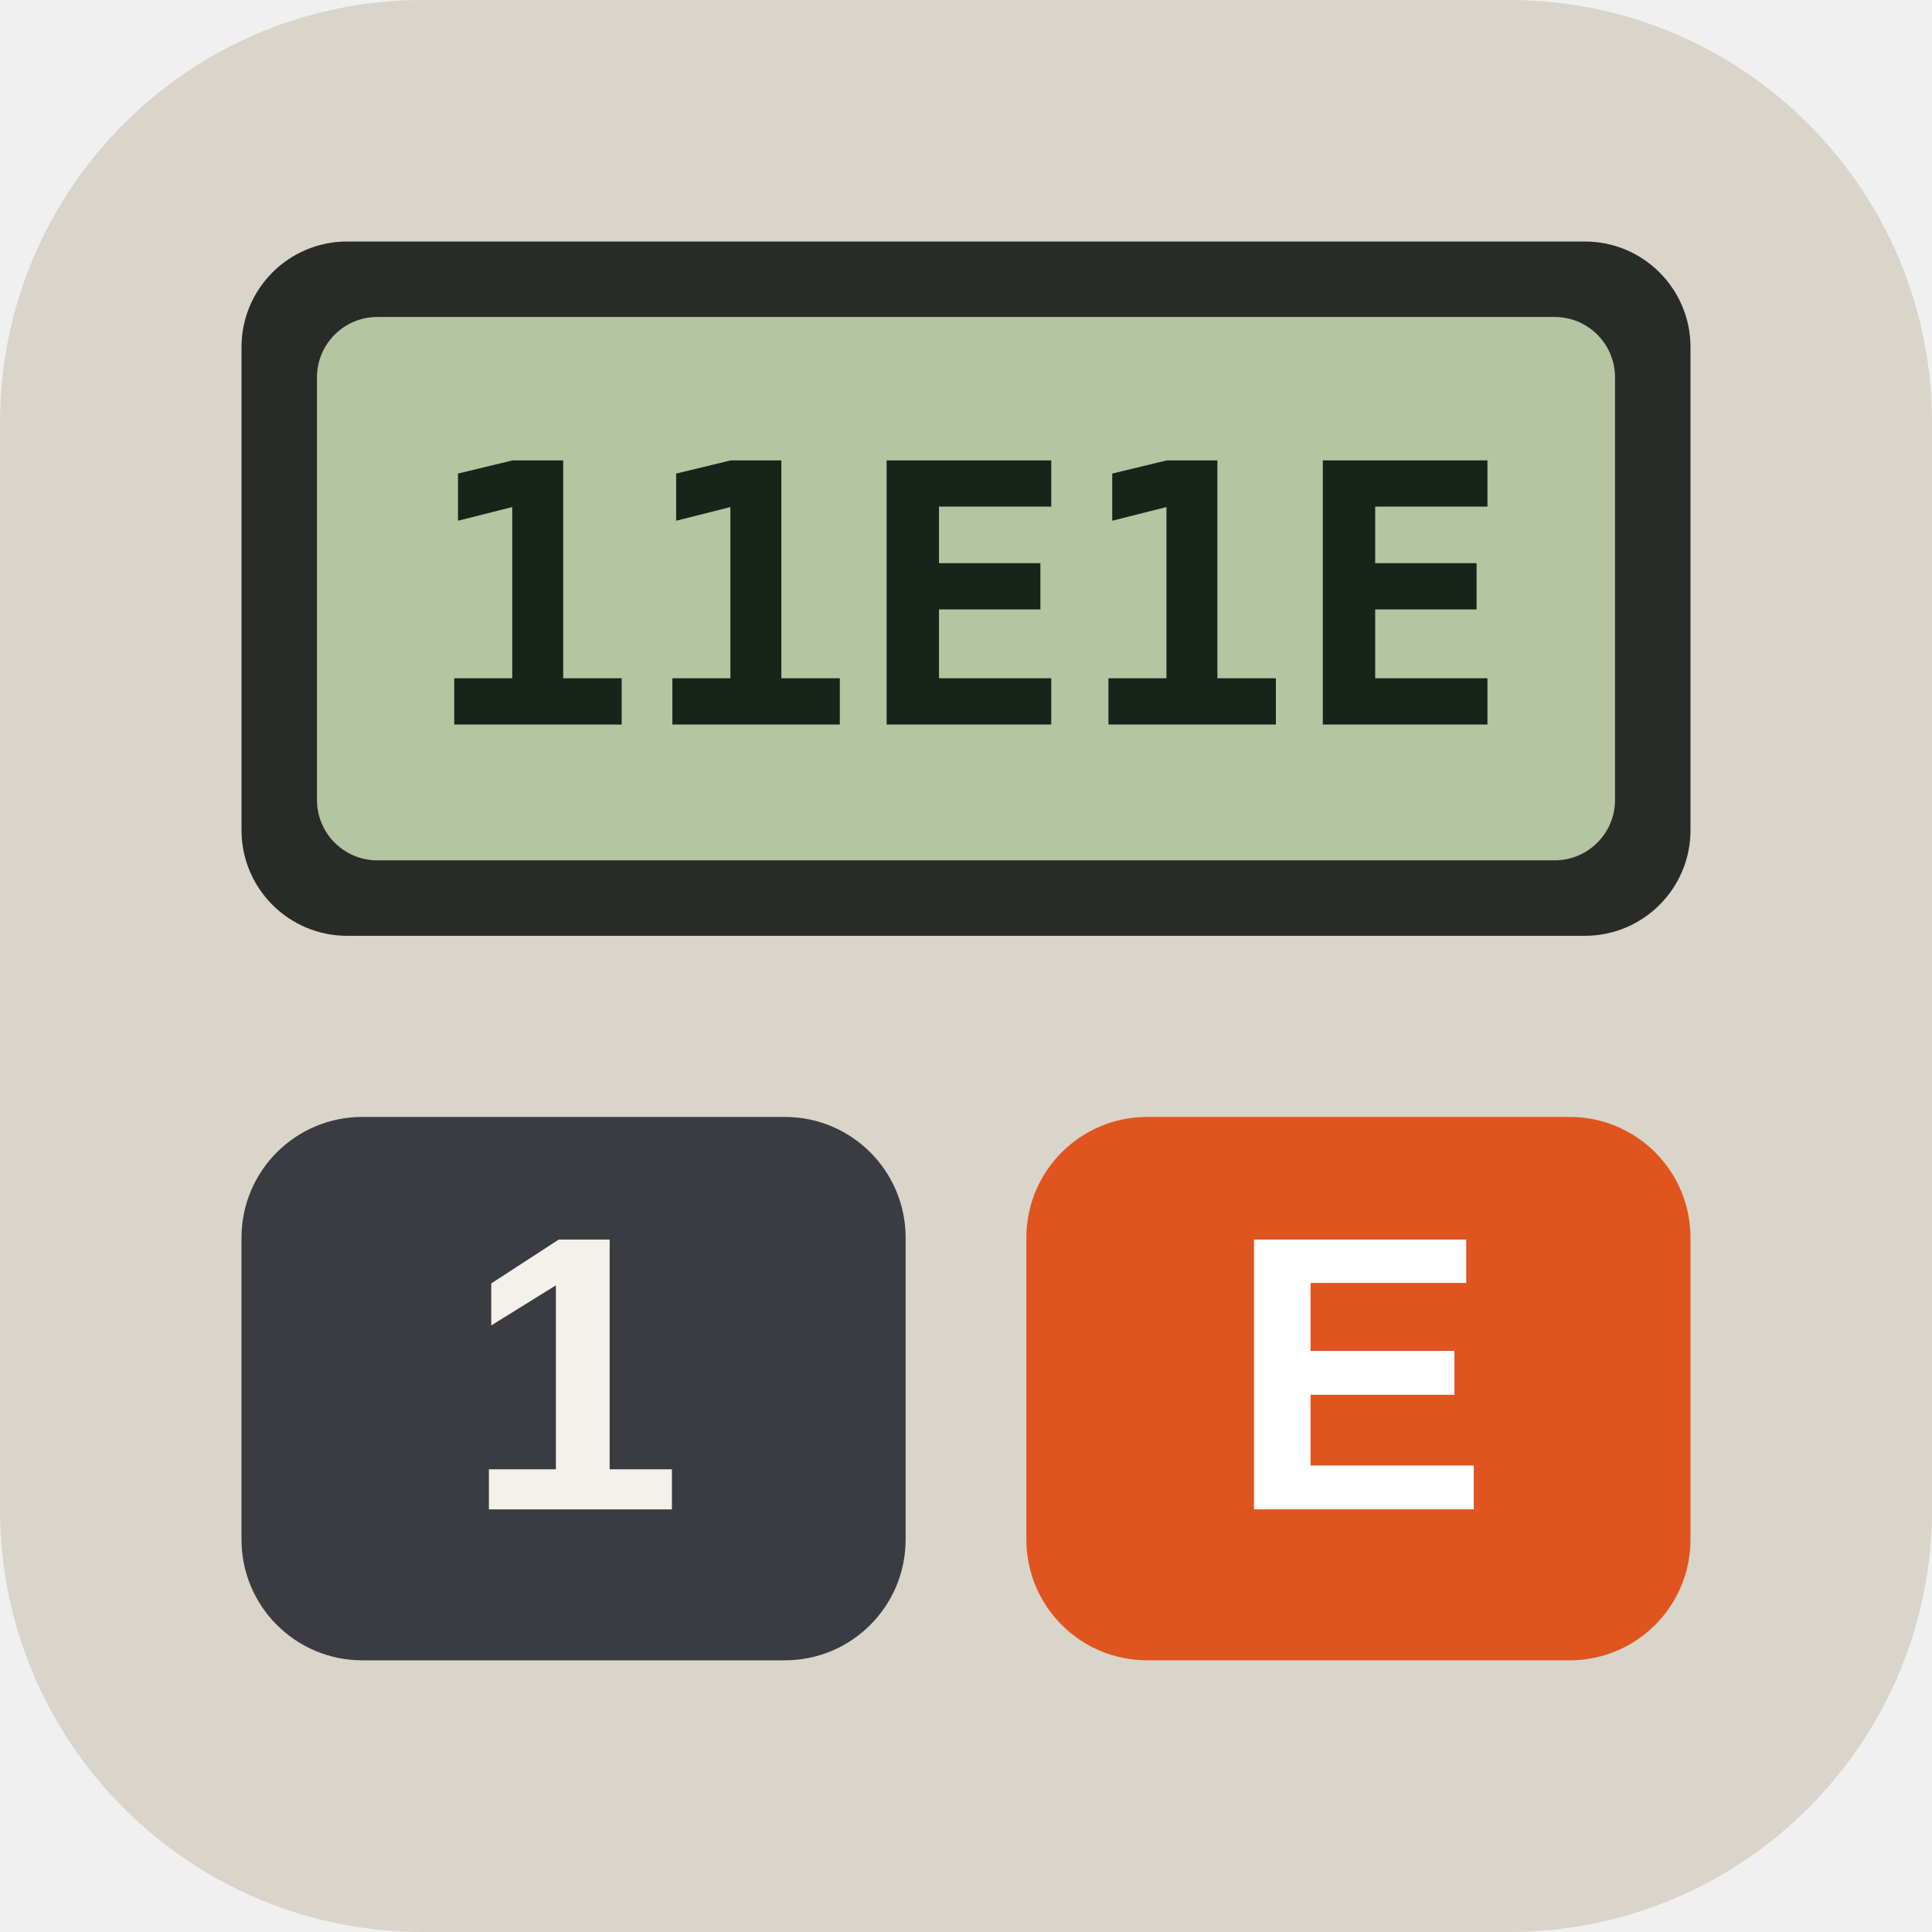
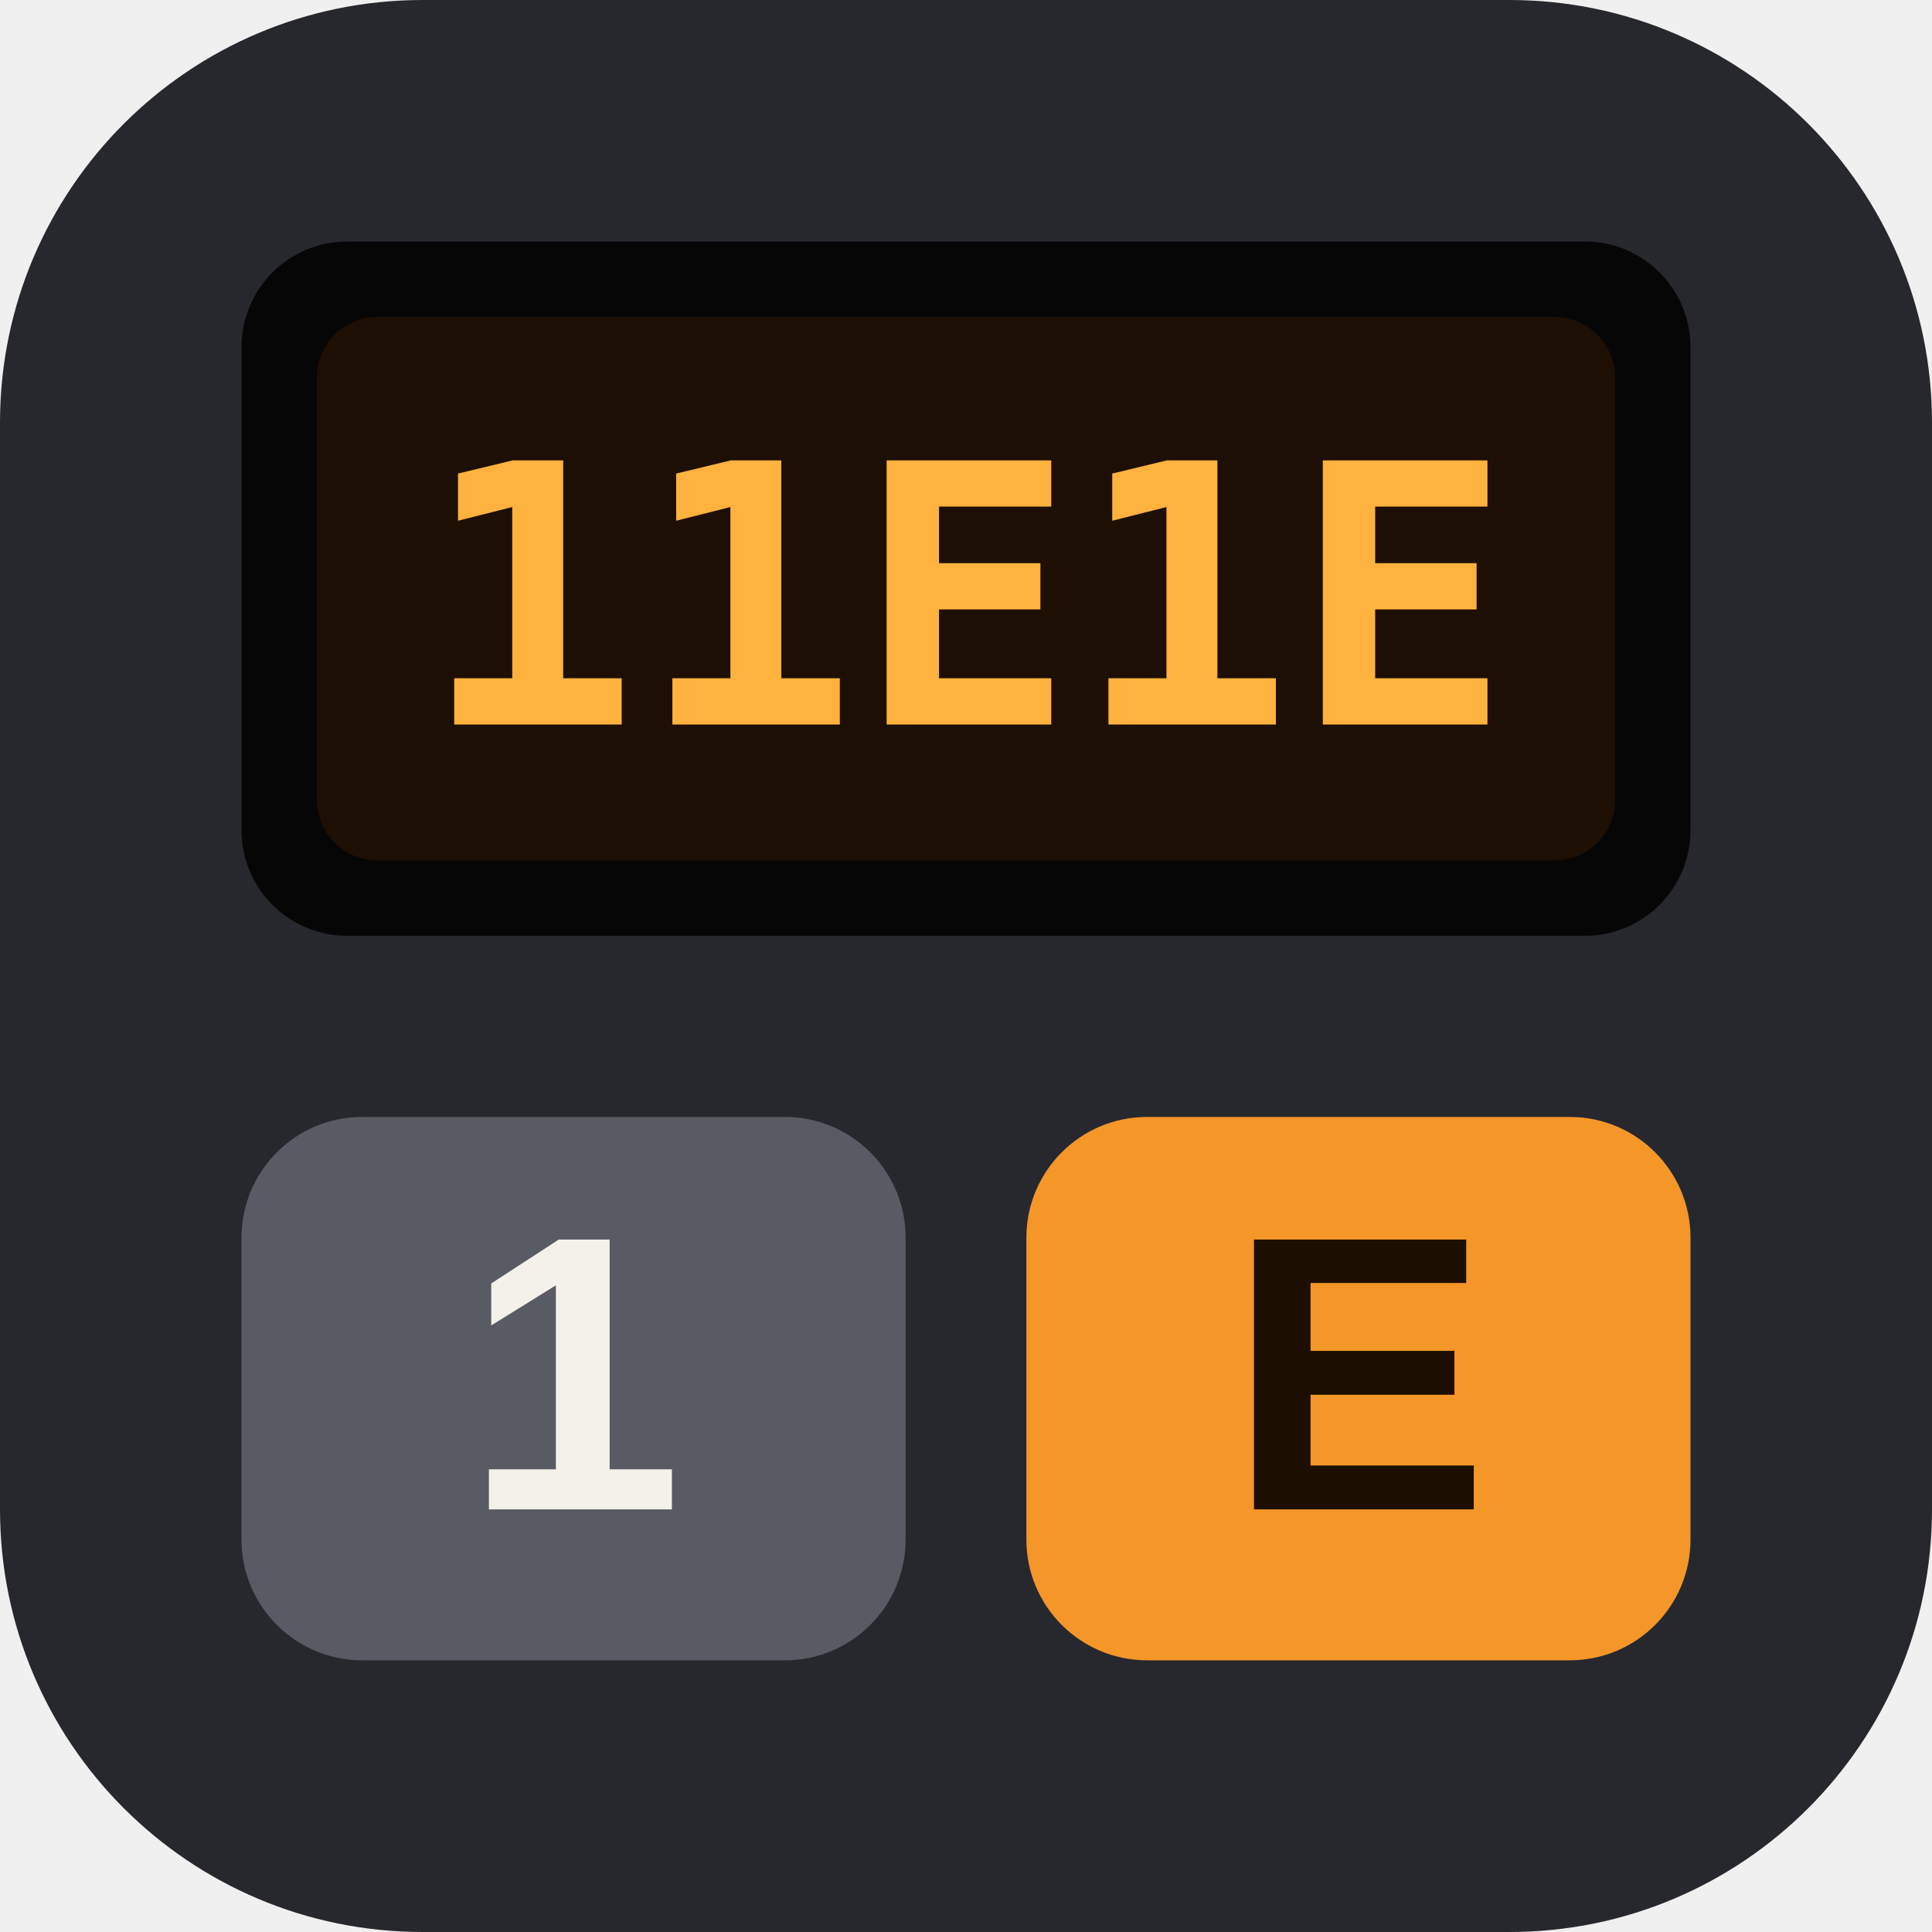
<svg xmlns="http://www.w3.org/2000/svg" viewBox="0 0 64 64" role="img" aria-label="EML">
-   <rect width="64" height="64" rx="14" fill="#d9d5ca" />
-   <rect x="8" y="8" width="48" height="23" rx="3.5" fill="#292b28" />
-   <rect x="10.5" y="10.5" width="43" height="18" rx="2" fill="#b5c4a1" />
-   <text x="32" y="24" text-anchor="middle" font-family="ui-monospace,Menlo,Consolas,monospace" font-weight="700" font-size="12" fill="#18231a">11E1E</text>
-   <rect x="8" y="37" width="22" height="18" rx="4" fill="#3a3c41" />
-   <rect x="34" y="37" width="22" height="18" rx="4" fill="#e0541f" />
+   <rect width="64" height="64" rx="14" fill="#26282e" />
+   <rect x="8" y="8" width="48" height="23" rx="3.5" fill="#060606" />
+   <rect x="10.5" y="10.5" width="43" height="18" rx="2" fill="#1e0f04" />
+   <text x="32" y="24" text-anchor="middle" font-family="ui-monospace,Menlo,Consolas,monospace" font-weight="700" font-size="12" fill="#ffb23e">11E1E</text>
+   <rect x="8" y="37" width="22" height="18" rx="4" fill="#585b63" />
+   <rect x="34" y="37" width="22" height="18" rx="4" fill="#f59628" />
  <text x="19" y="50" text-anchor="middle" font-family="system-ui,Arial,sans-serif" font-weight="800" font-size="13" fill="#f4f1ea">1</text>
-   <text x="45" y="50" text-anchor="middle" font-family="system-ui,Arial,sans-serif" font-weight="800" font-size="13" fill="#fff">E</text>
+   <text x="45" y="50" text-anchor="middle" font-family="system-ui,Arial,sans-serif" font-weight="800" font-size="13" fill="#1d0e02">E</text>
</svg>
